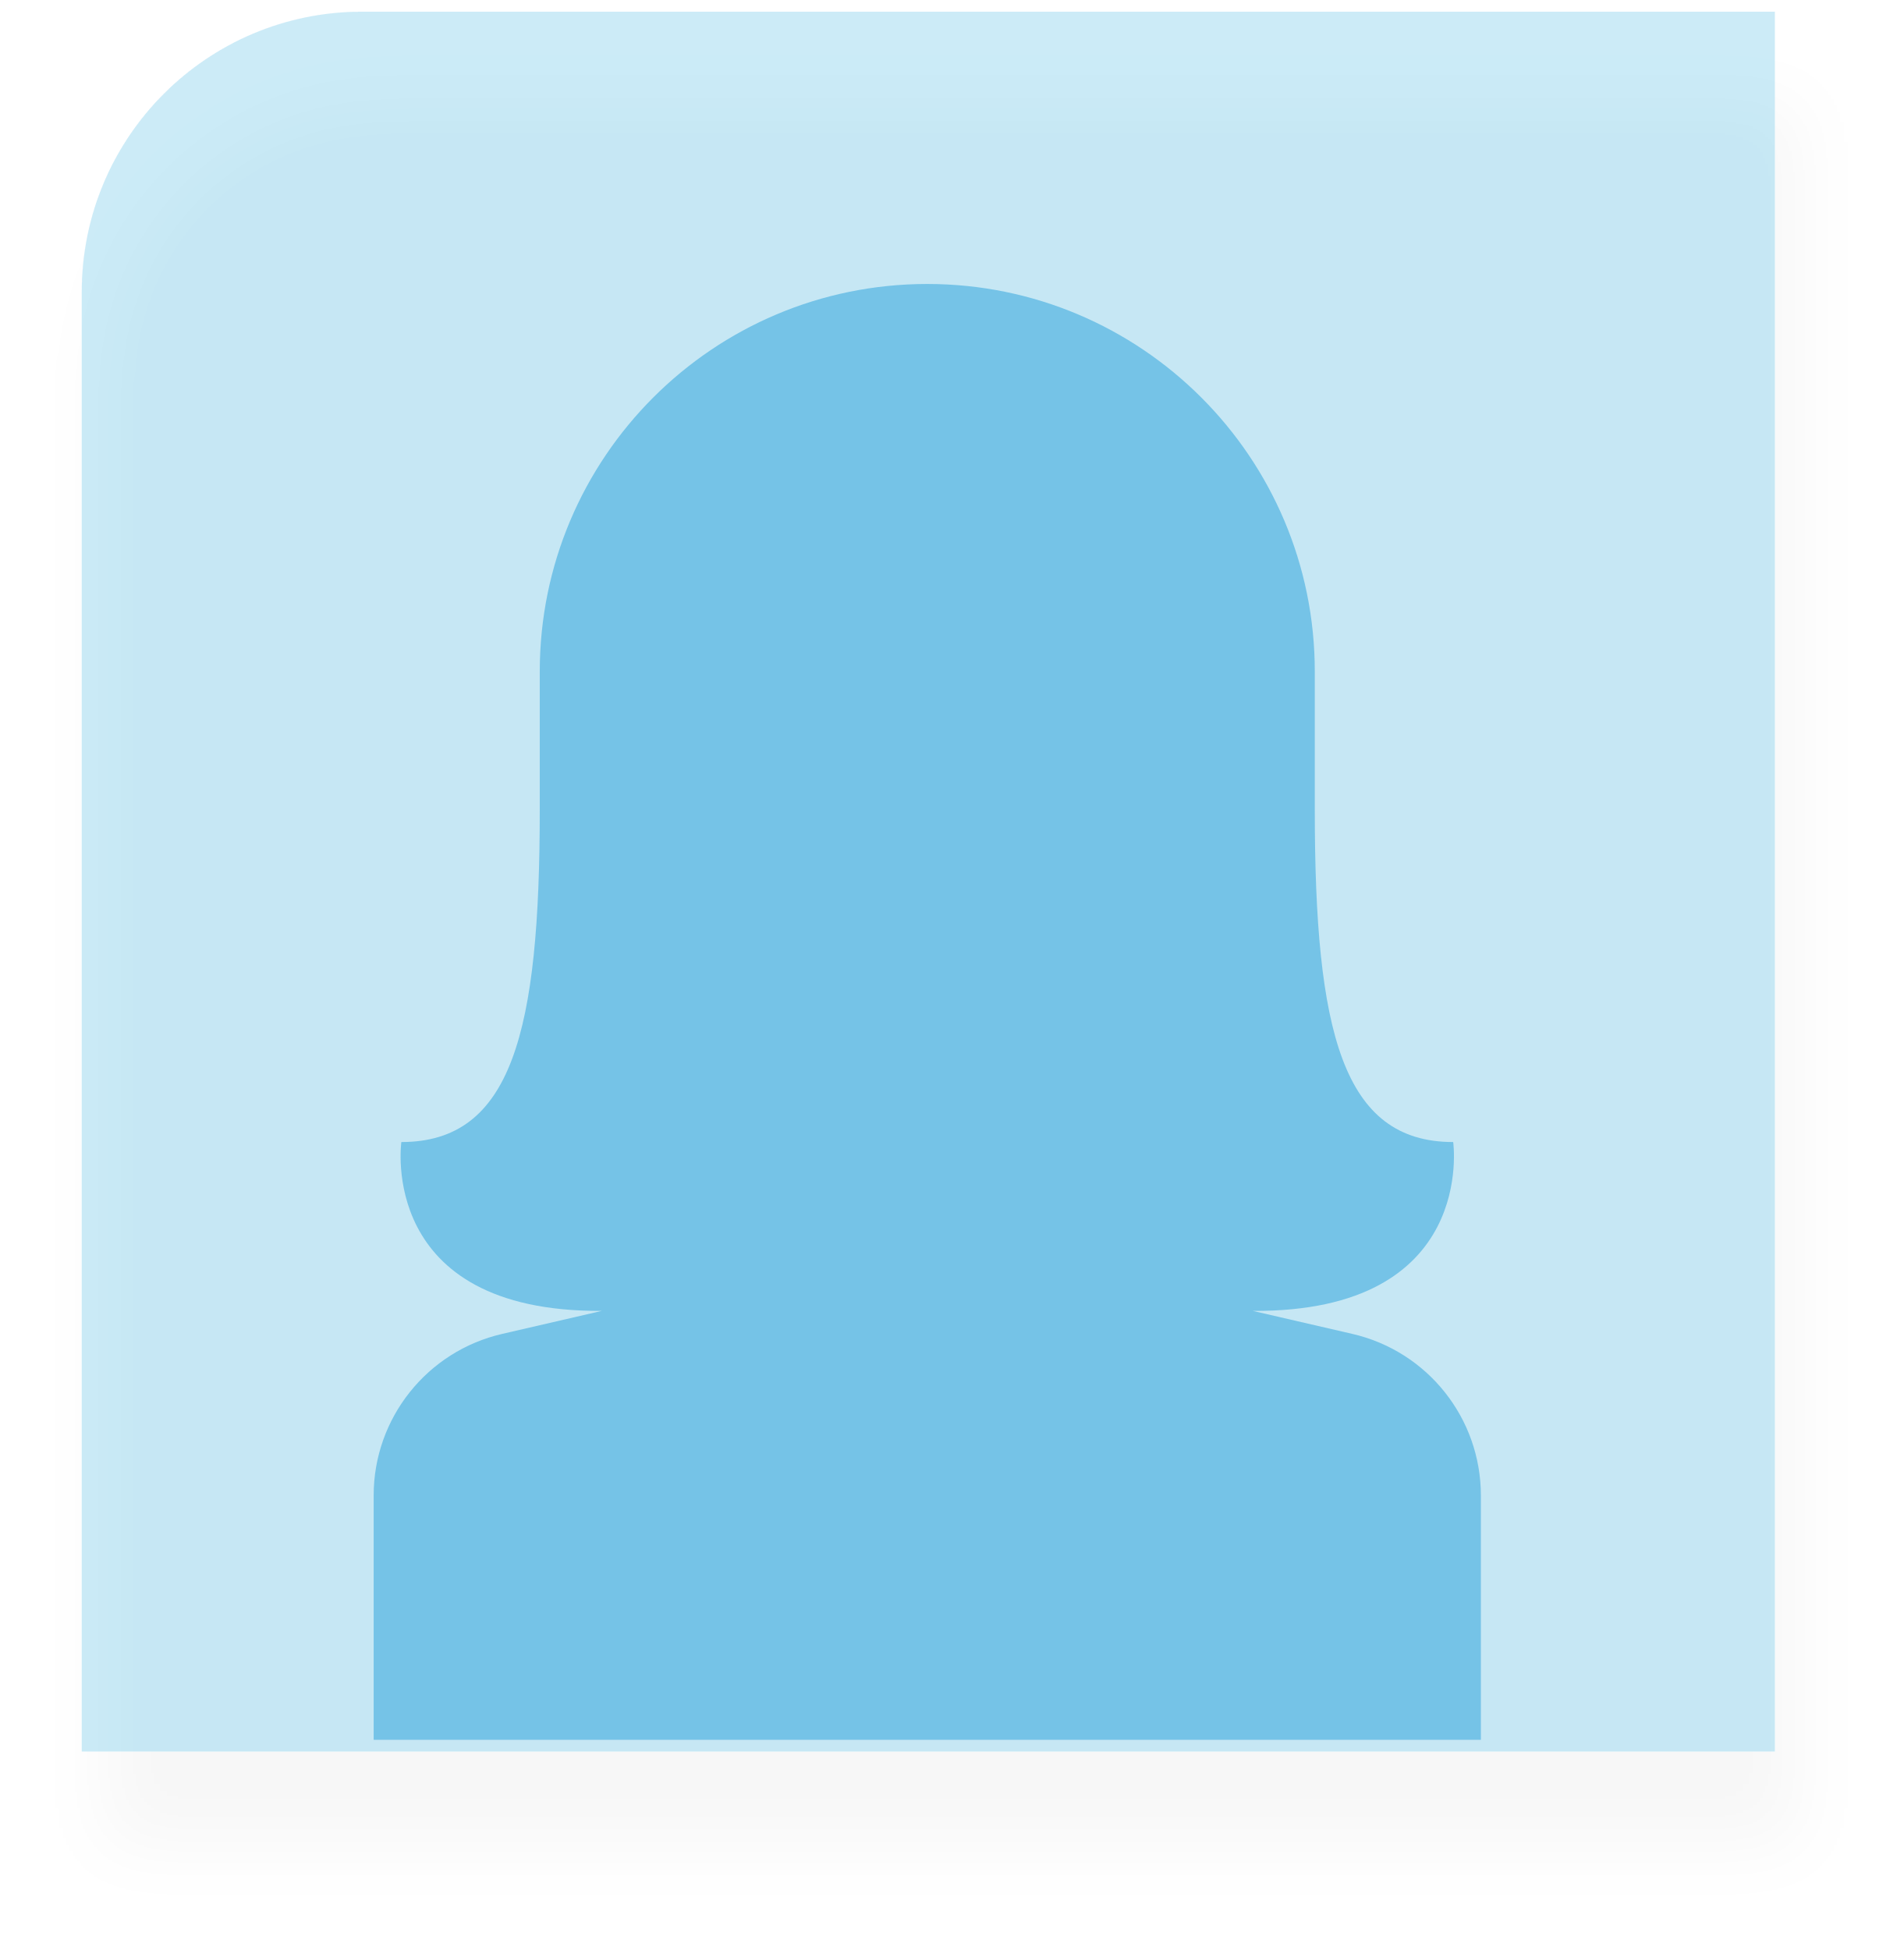
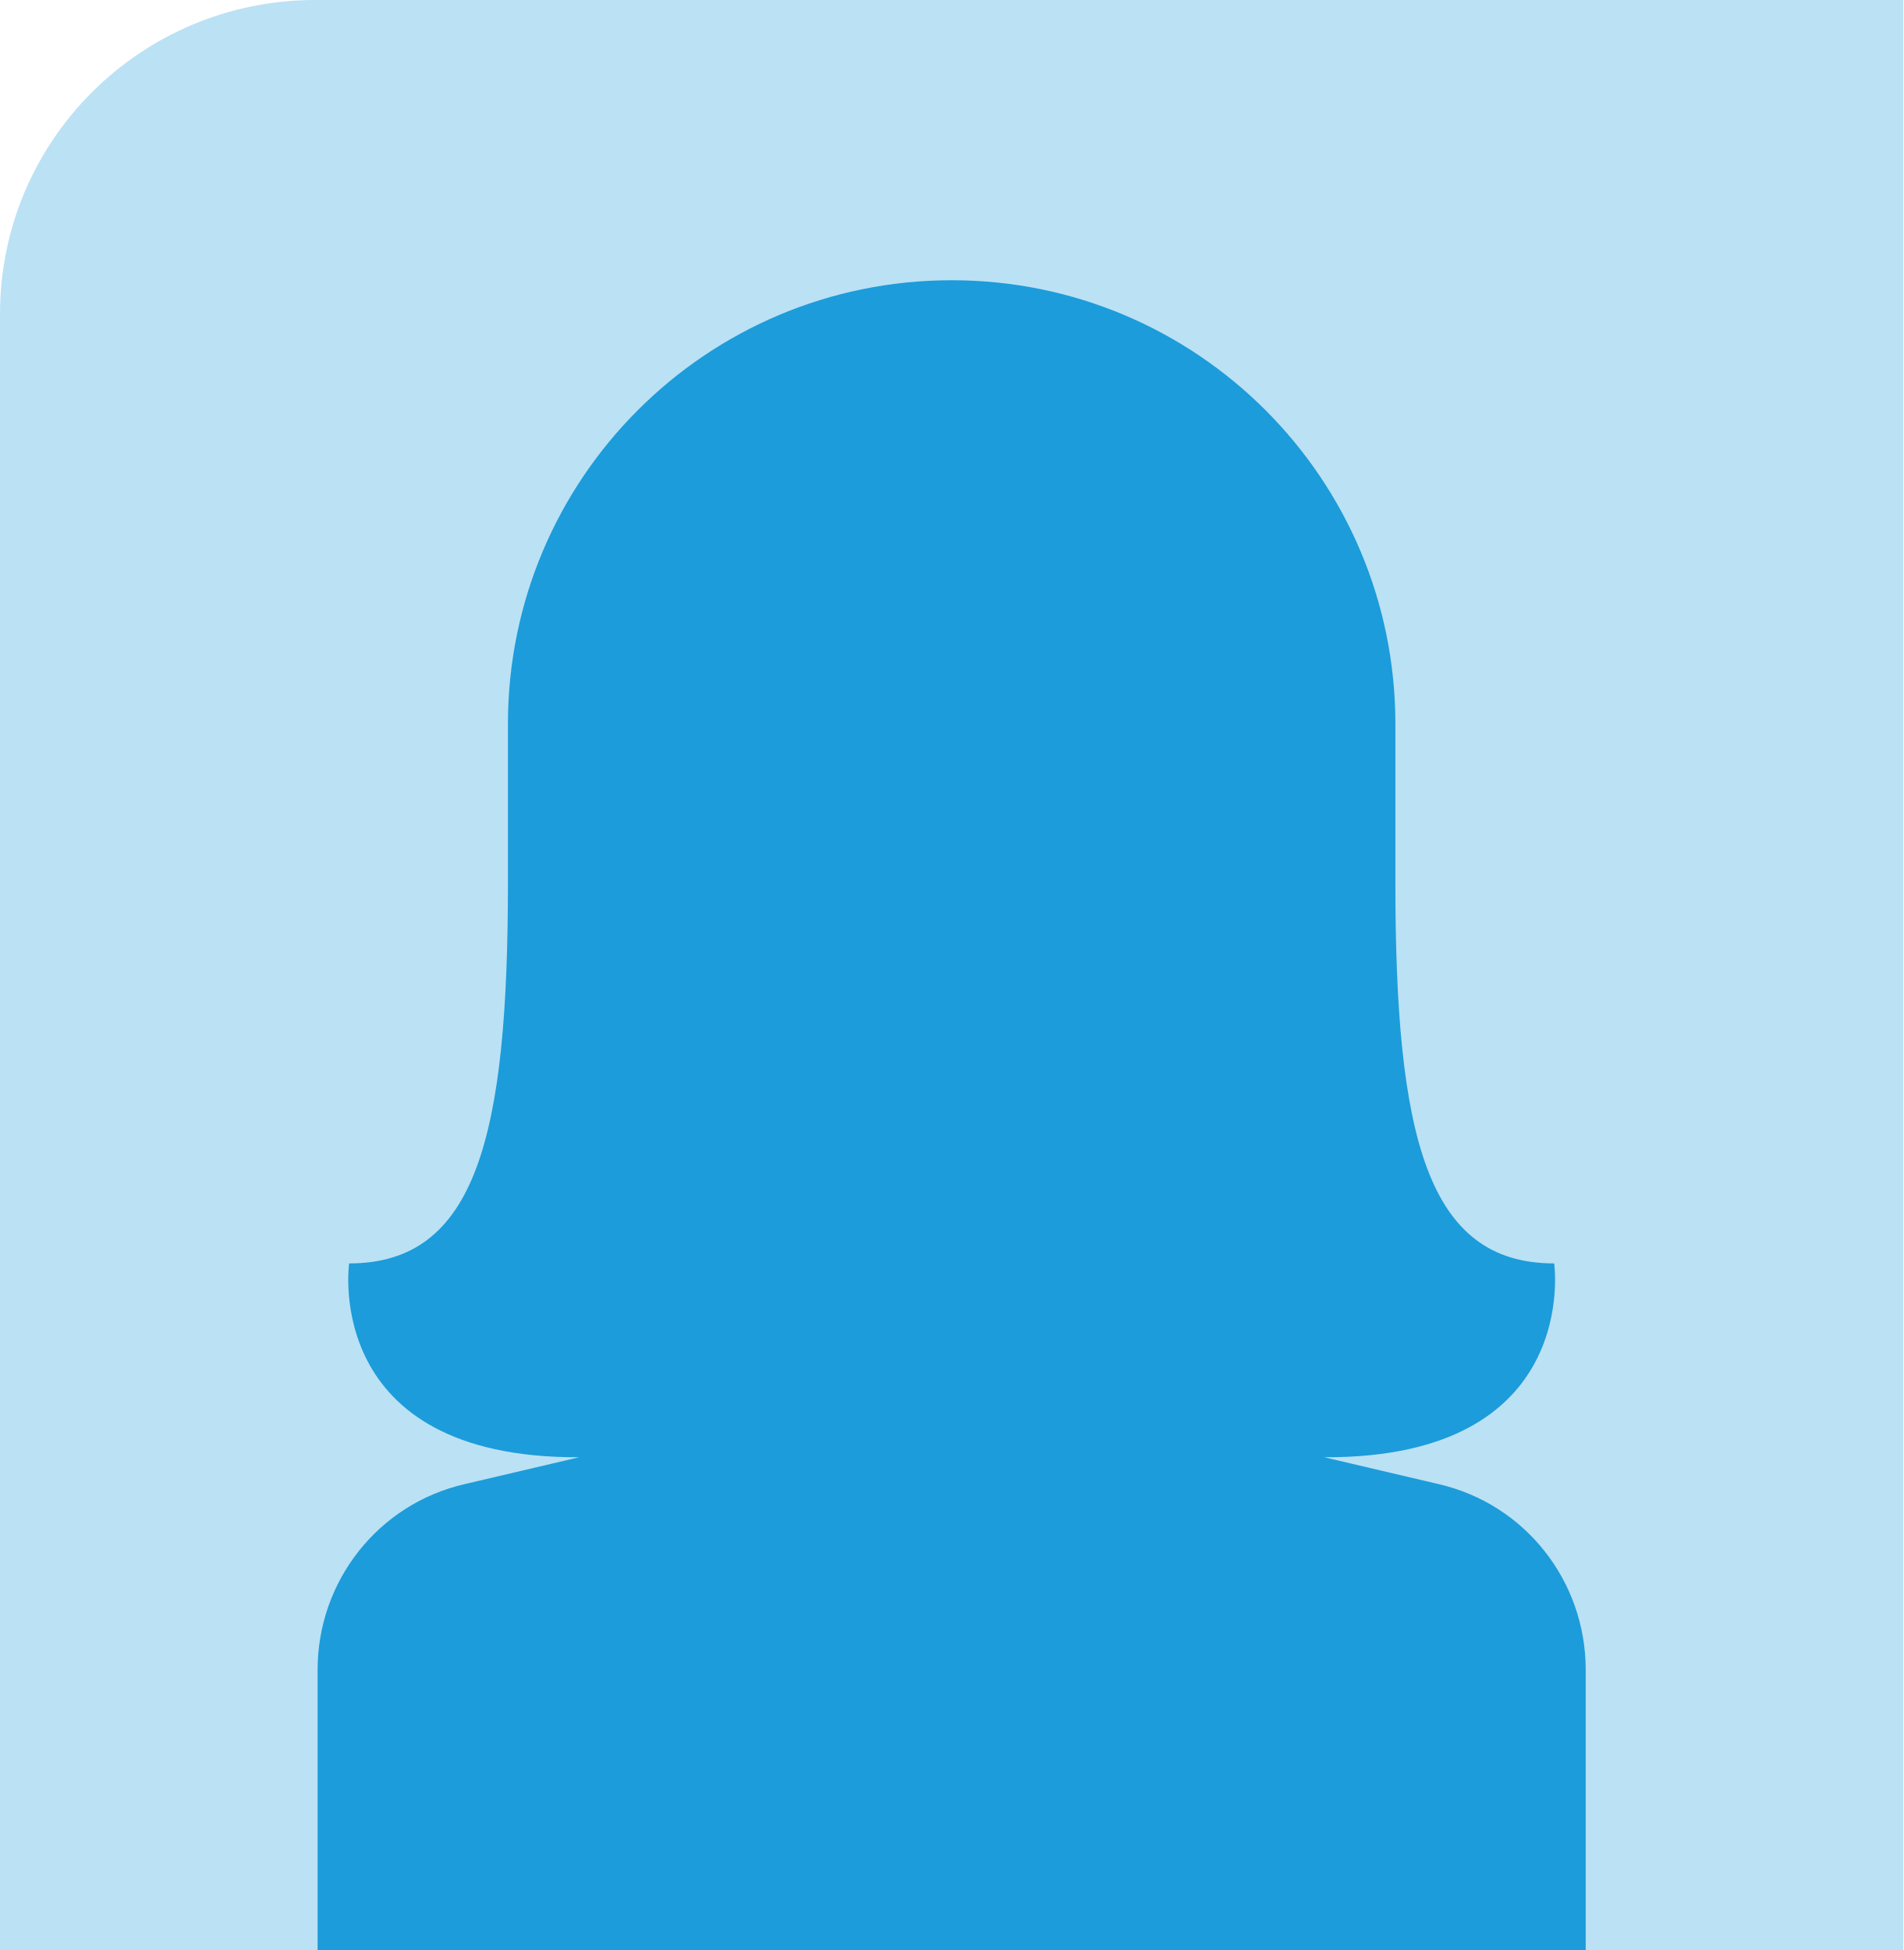
- <svg xmlns="http://www.w3.org/2000/svg" width="163" height="167" viewBox="0 0 163 167">
+ <svg xmlns="http://www.w3.org/2000/svg" id="Calque_1" version="1.1" viewBox="0 0 163 167">
  <defs>
-     <filter id="Vue-densemble-de-la-facade-est-du-bloc-public-depuis-JE-scaled-e1713796537948" x="0" y="0" width="163" height="167" filterUnits="userSpaceOnUse">
-       <feOffset dx="2" dy="8" input="SourceAlpha" />
-       <feGaussianBlur stdDeviation="3" result="blur" />
-       <feFlood flood-opacity="0.161" />
-       <feComposite operator="in" in2="blur" />
-       <feComposite in="SourceGraphic" />
-     </filter>
-     <clipPath id="clip-path">
-       <rect id="Rectangle_285" data-name="Rectangle 285" width="94.823" height="124.681" fill="#1c9cda" />
-     </clipPath>
+     <style>
+       .st0, .st1 {
+         fill: #1c9cda;
+       }
+ 
+       .st1 {
+         opacity: .3;
+       }
+     </style>
  </defs>
-   <g id="avatar-femme" transform="translate(-271 -913)">
-     <g transform="matrix(1, 0, 0, 1, 271, 913)" filter="url(#Vue-densemble-de-la-facade-est-du-bloc-public-depuis-JE-scaled-e1713796537948)">
-       <path id="Vue-densemble-de-la-facade-est-du-bloc-public-depuis-JE-scaled-e1713796537948-2" data-name="Vue-densemble-de-la-facade-est-du-bloc-public-depuis-JE-scaled-e1713796537948" d="M24,0H145a0,0,0,0,1,0,0V149a0,0,0,0,1,0,0H0a0,0,0,0,1,0,0V24A24,24,0,0,1,24,0Z" transform="translate(7 1)" fill="rgba(28,156,218,0.2)" />
-     </g>
-     <g id="Groupe_228" data-name="Groupe 228" transform="translate(303 937.318)" opacity="0.474">
-       <g id="Groupe_216" data-name="Groupe 216" clip-path="url(#clip-path)">
-         <path id="Tracé_60" data-name="Tracé 60" d="M94.823,103.759V124.68H0V103.759A14.2,14.2,0,0,1,11.023,89.915l8.511-1.967C.285,88.066,2.372,73.487,2.372,73.487c9.481,0,11.853-9.482,11.853-28.446V33.189a33.187,33.187,0,1,1,66.374,0V45.041c0,18.964,2.371,28.446,11.852,28.446,0,0,2.087,14.579-17.161,14.461L83.8,89.915a14.2,14.2,0,0,1,11.023,13.844" fill="#1c9cda" />
-       </g>
-     </g>
-   </g>
+   <path id="Vue-densemble-de-la-facade-est-du-bloc-public-depuis-JE-scaled-e1713796537948-2" class="st1" d="M27,0h136v167H0V26.9C0,12,12.1,0,27,0Z" />
+   <path id="Tracé_60" class="st0" d="M135.8,143v24H27.2v-24c0-7.6,5.2-14.2,12.6-15.9l9.8-2.3c-22.1.1-19.7-16.6-19.7-16.6,10.9,0,13.6-10.9,13.6-32.6v-13.6c0-21,17-38,38-38s38,17,38,38v13.6c0,21.7,2.7,32.6,13.6,32.6,0,0,2.4,16.7-19.7,16.6l9.8,2.3c7.4,1.7,12.6,8.3,12.6,15.9" />
</svg>
